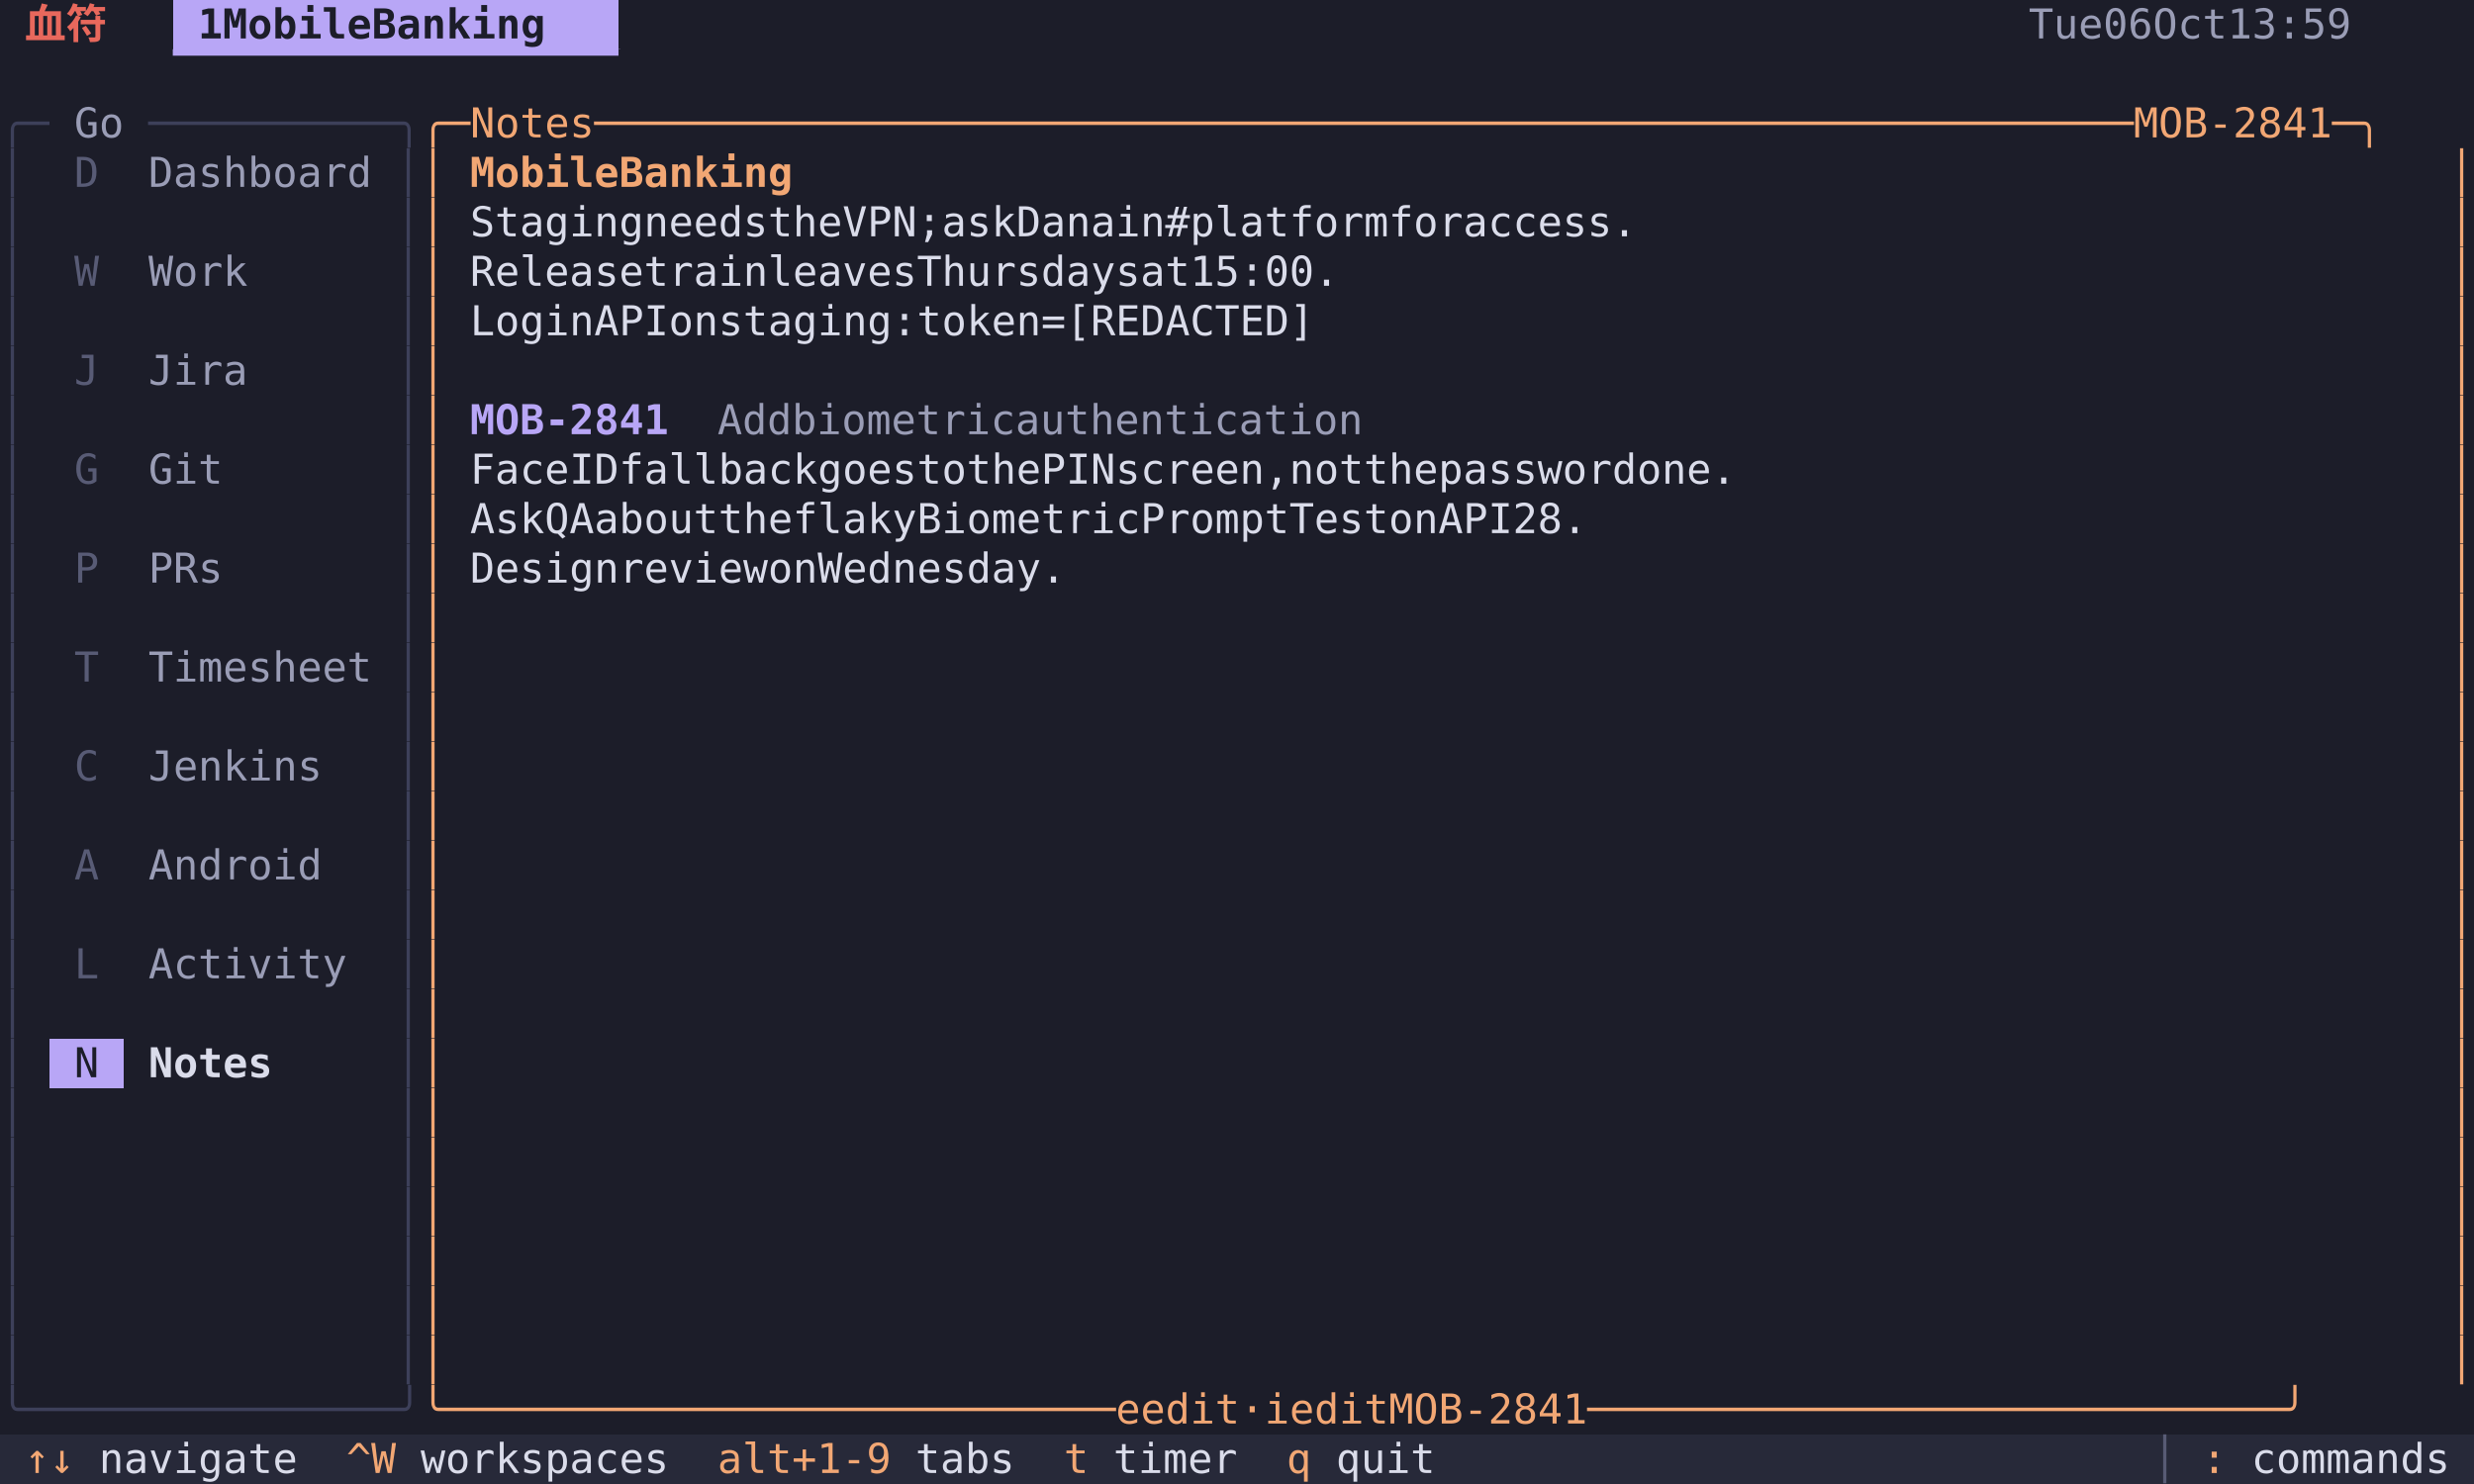
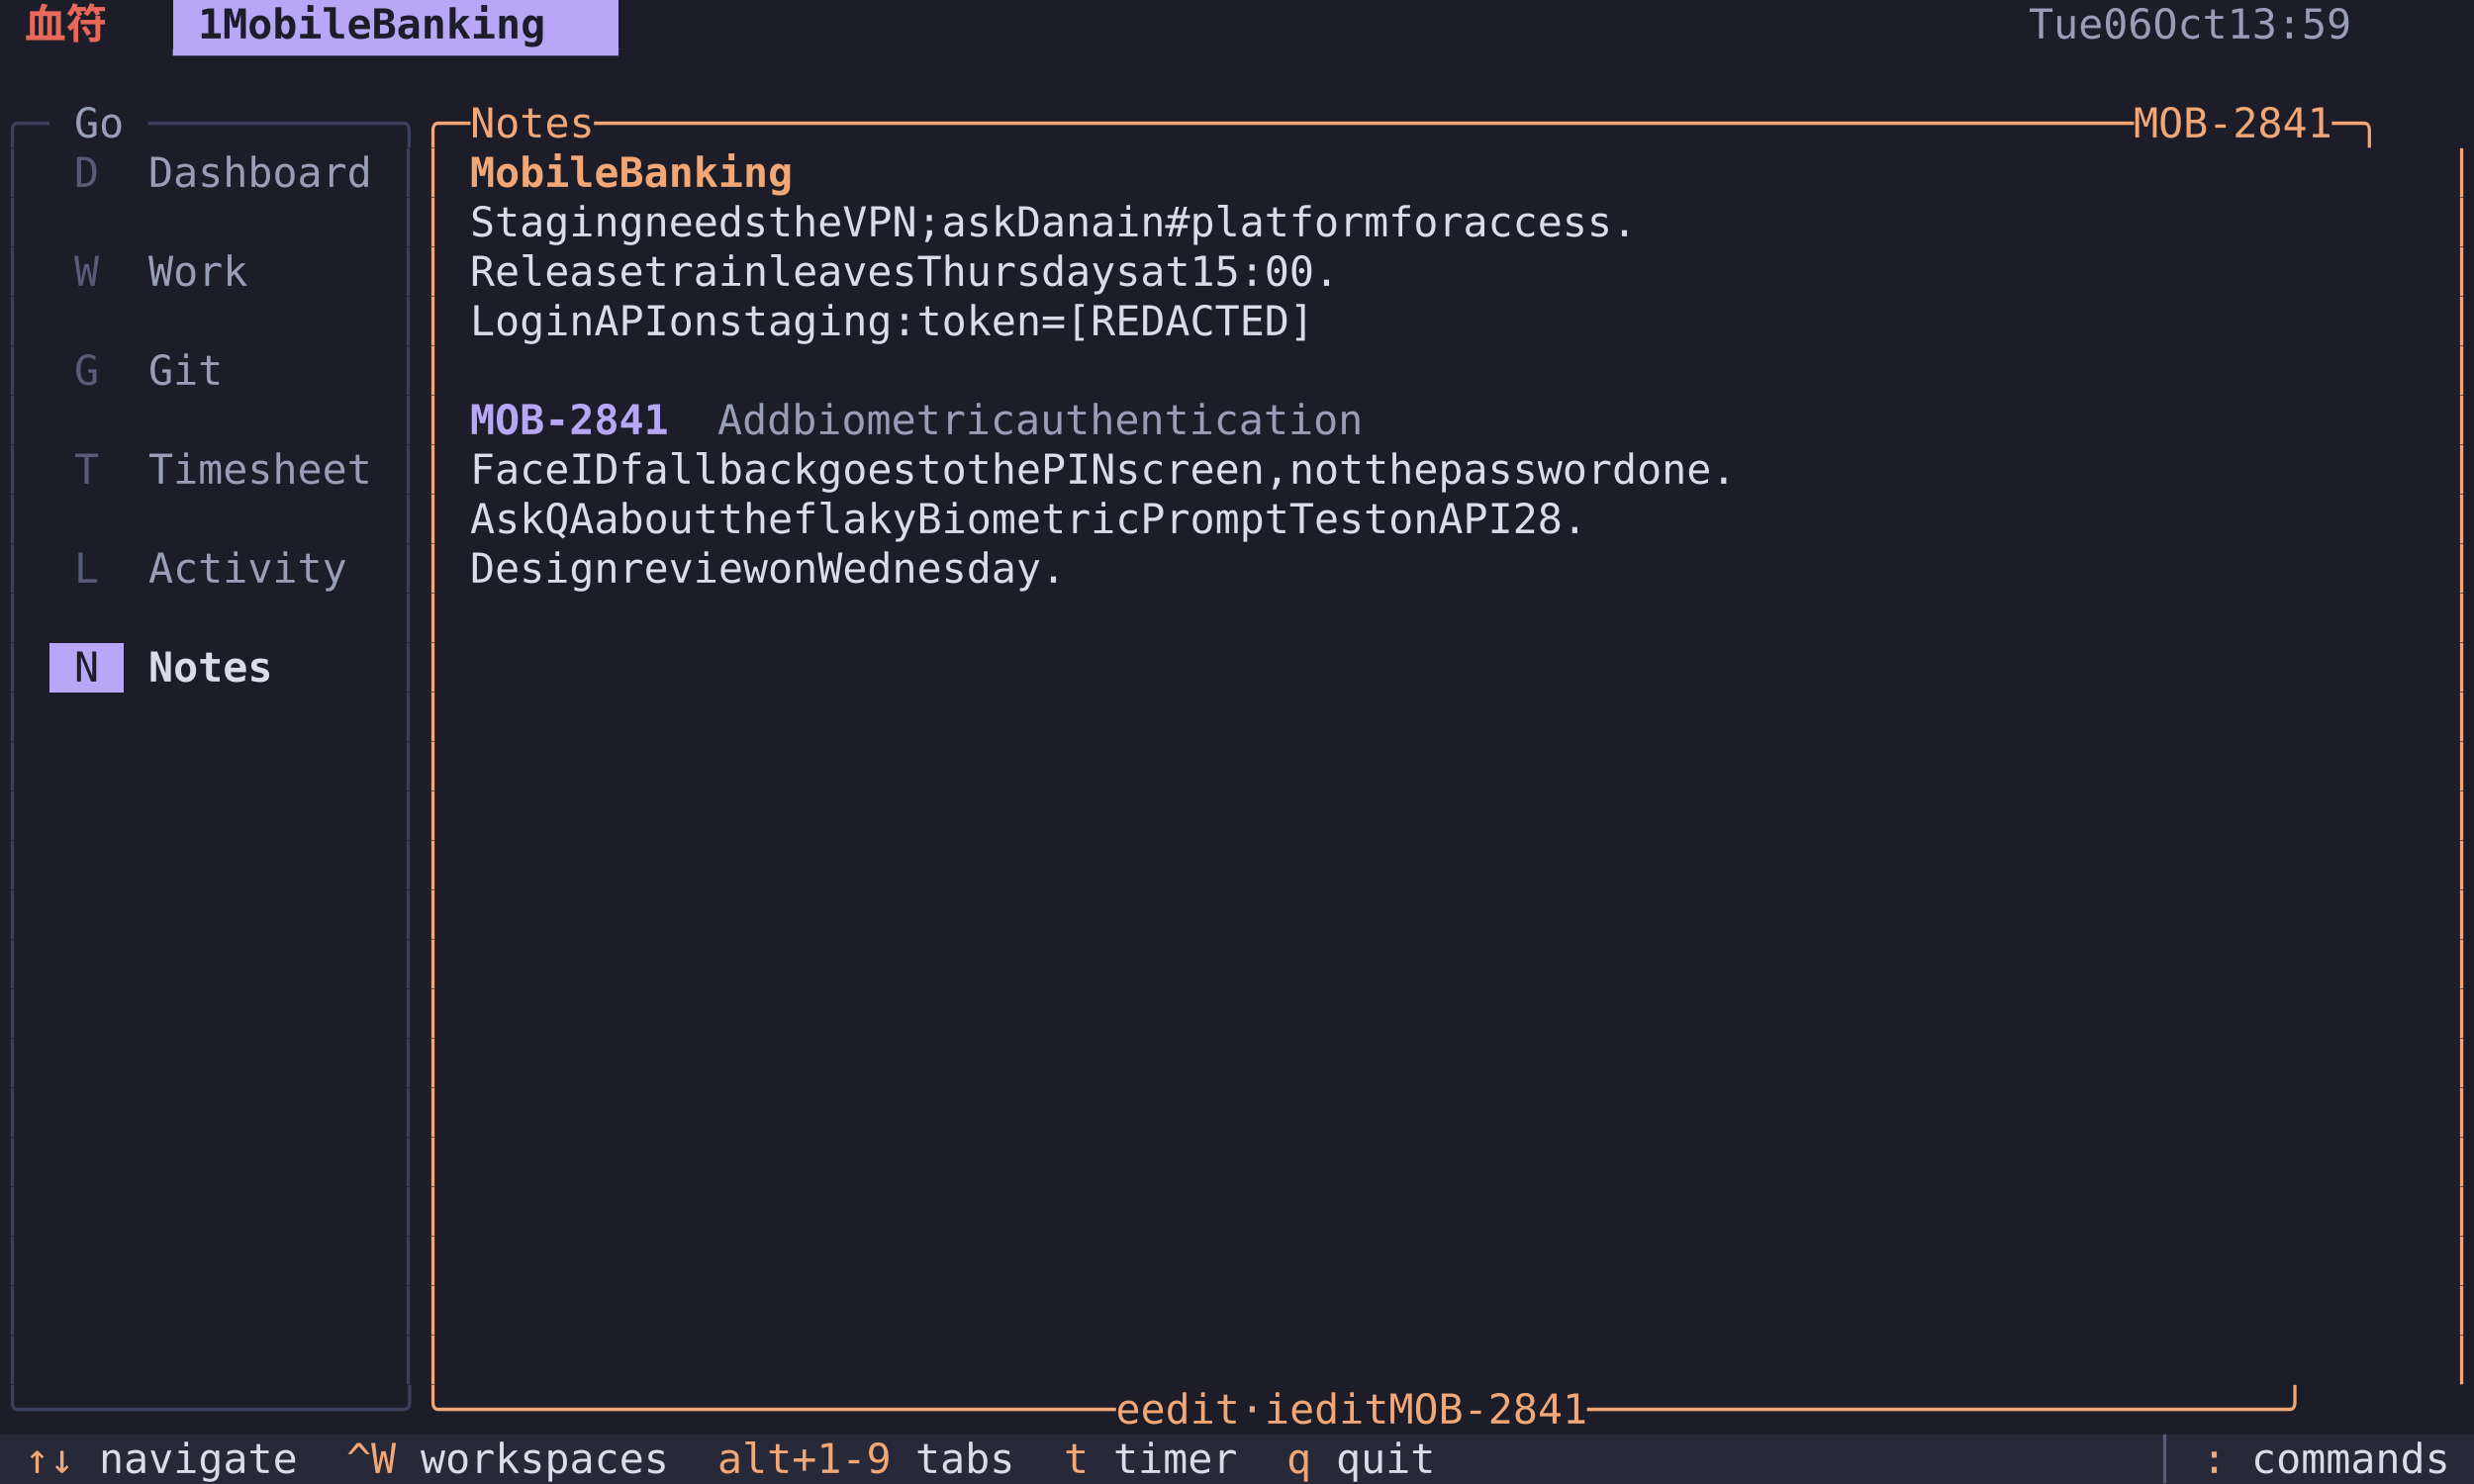
<svg xmlns="http://www.w3.org/2000/svg" width="900" height="540" viewBox="0 0 900 540" font-family="Menlo, 'DejaVu Sans Mono', 'Hiragino Sans GB', 'Noto Sans CJK SC', 'PingFang SC', monospace" font-size="15">
  <rect x="0" y="0" width="9" height="18" fill="#1c1d29" />
  <rect x="9" y="0" width="36" height="18" fill="#1c1d29" />
  <text x="9 27" y="14" fill="#e8685c" font-weight="bold">血符</text>
  <rect x="45" y="0" width="18" height="18" fill="#1c1d29" />
  <rect x="63" y="0" width="162" height="18" fill="#b8a6f6" />
  <text x="72 90 99 108 117 126 135 153 162 171 180 189 198 207" y="14" fill="#1c1d29" font-weight="bold">1MobileBanking</text>
  <rect x="225" y="0" width="513" height="18" fill="#1c1d29" />
  <rect x="738" y="0" width="153" height="18" fill="#1c1d29" />
  <text x="738 747 756 774 783 801 810 819 846 855 864 873 882" y="14" fill="#9a9db6">Tue06Oct13:59</text>
  <rect x="891" y="0" width="9" height="18" fill="#1c1d29" />
  <rect x="0" y="18" width="9" height="18" fill="#1c1d29" />
  <rect x="9" y="18" width="216" height="18" fill="#1c1d29" />
  <text x="63 72 81 90 99 108 117 126 135 144 153 162 171 180 189 198 207 216" y="32" fill="#b8a6f6">▔▔▔▔▔▔▔▔▔▔▔▔▔▔▔▔▔▔</text>
  <rect x="225" y="18" width="675" height="18" fill="#1c1d29" />
  <rect x="0" y="36" width="18" height="18" fill="#1c1d29" />
  <text x="0 9" y="50" fill="#3d405a">╭─</text>
  <rect x="18" y="36" width="36" height="18" fill="#1c1d29" />
  <text x="27 36" y="50" fill="#9a9db6">Go</text>
  <rect x="54" y="36" width="99" height="18" fill="#1c1d29" />
  <text x="54 63 72 81 90 99 108 117 126 135 144" y="50" fill="#3d405a">──────────╮</text>
  <rect x="153" y="36" width="747" height="18" fill="#1c1d29" />
  <text x="153 162 180 189 198 207 216 234 243 252 261 270 279 288 297 306 315 324 333 342 351 360 369 378 387 396 405 414 423 432 441 450 459 468 477 486 495 504 513 522 531 540 549 558 567 576 585 594 603 612 621 630 639 648 657 666 675 684 693 702 711 720 729 738 747 756 765 774 783 801 810 819 828 837 846 855 864 882 891" y="50" fill="#f2a774">╭─Notes──────────────────────────────────────────────────────────────MOB-2841─╮</text>
  <rect x="0" y="54" width="9" height="18" fill="#1c1d29" />
  <text x="0" y="68" fill="#3d405a">│</text>
  <rect x="9" y="54" width="9" height="18" fill="#1c1d29" />
  <rect x="18" y="54" width="27" height="18" fill="#1c1d29" />
  <text x="27" y="68" fill="#585b75">D</text>
  <rect x="45" y="54" width="90" height="18" fill="#1c1d29" />
  <text x="54 63 72 81 90 99 108 117 126" y="68" fill="#9a9db6">Dashboard</text>
  <rect x="135" y="54" width="9" height="18" fill="#1c1d29" />
  <rect x="144" y="54" width="9" height="18" fill="#1c1d29" />
  <text x="144" y="68" fill="#3d405a">│</text>
  <rect x="153" y="54" width="9" height="18" fill="#1c1d29" />
  <text x="153" y="68" fill="#f2a774">│</text>
  <rect x="162" y="54" width="9" height="18" fill="#1c1d29" />
  <rect x="171" y="54" width="126" height="18" fill="#1c1d29" />
  <text x="171 180 189 198 207 216 234 243 252 261 270 279 288" y="68" fill="#f2a774" font-weight="bold">MobileBanking</text>
  <rect x="297" y="54" width="594" height="18" fill="#1c1d29" />
  <rect x="891" y="54" width="9" height="18" fill="#1c1d29" />
  <text x="891" y="68" fill="#f2a774">│</text>
  <rect x="0" y="72" width="9" height="18" fill="#1c1d29" />
  <text x="0" y="86" fill="#3d405a">│</text>
  <rect x="9" y="72" width="135" height="18" fill="#1c1d29" />
  <rect x="144" y="72" width="9" height="18" fill="#1c1d29" />
  <text x="144" y="86" fill="#3d405a">│</text>
  <rect x="153" y="72" width="9" height="18" fill="#1c1d29" />
  <text x="153" y="86" fill="#f2a774">│</text>
  <rect x="162" y="72" width="9" height="18" fill="#1c1d29" />
  <rect x="171" y="72" width="504" height="18" fill="#1c1d29" />
  <text x="171 180 189 198 207 216 225 243 252 261 270 279 297 306 315 333 342 351 360 378 387 396 414 423 432 441 459 468 486 495 504 513 522 531 540 549 558 576 585 594 612 621 630 639 648 657 666" y="86" fill="#dadcea">StagingneedstheVPN;askDanain#platformforaccess.</text>
  <rect x="675" y="72" width="216" height="18" fill="#1c1d29" />
  <rect x="891" y="72" width="9" height="18" fill="#1c1d29" />
  <text x="891" y="86" fill="#f2a774">│</text>
  <rect x="0" y="90" width="9" height="18" fill="#1c1d29" />
  <text x="0" y="104" fill="#3d405a">│</text>
  <rect x="9" y="90" width="9" height="18" fill="#1c1d29" />
  <rect x="18" y="90" width="27" height="18" fill="#1c1d29" />
  <text x="27" y="104" fill="#585b75">W</text>
  <rect x="45" y="90" width="45" height="18" fill="#1c1d29" />
  <text x="54 63 72 81" y="104" fill="#9a9db6">Work</text>
  <rect x="90" y="90" width="54" height="18" fill="#1c1d29" />
  <rect x="144" y="90" width="9" height="18" fill="#1c1d29" />
  <text x="144" y="104" fill="#3d405a">│</text>
  <rect x="153" y="90" width="9" height="18" fill="#1c1d29" />
  <text x="153" y="104" fill="#f2a774">│</text>
  <rect x="162" y="90" width="9" height="18" fill="#1c1d29" />
  <rect x="171" y="90" width="360" height="18" fill="#1c1d29" />
  <text x="171 180 189 198 207 216 225 243 252 261 270 279 297 306 315 324 333 342 360 369 378 387 396 405 414 423 432 450 459 477 486 495 504 513 522" y="104" fill="#dadcea">ReleasetrainleavesThursdaysat15:00.</text>
  <rect x="531" y="90" width="360" height="18" fill="#1c1d29" />
  <rect x="891" y="90" width="9" height="18" fill="#1c1d29" />
  <text x="891" y="104" fill="#f2a774">│</text>
  <rect x="0" y="108" width="9" height="18" fill="#1c1d29" />
  <text x="0" y="122" fill="#3d405a">│</text>
  <rect x="9" y="108" width="135" height="18" fill="#1c1d29" />
  <rect x="144" y="108" width="9" height="18" fill="#1c1d29" />
  <text x="144" y="122" fill="#3d405a">│</text>
  <rect x="153" y="108" width="9" height="18" fill="#1c1d29" />
  <text x="153" y="122" fill="#f2a774">│</text>
  <rect x="162" y="108" width="9" height="18" fill="#1c1d29" />
  <rect x="171" y="108" width="342" height="18" fill="#1c1d29" />
  <text x="171 180 189 198 207 225 234 243 261 270 288 297 306 315 324 333 342 351 369 378 387 396 405 414 423 432 441 450 459 468 477 486 495 504" y="122" fill="#dadcea">LoginAPIonstaging:token=[REDACTED]</text>
  <rect x="513" y="108" width="378" height="18" fill="#1c1d29" />
  <rect x="891" y="108" width="9" height="18" fill="#1c1d29" />
  <text x="891" y="122" fill="#f2a774">│</text>
  <rect x="0" y="126" width="9" height="18" fill="#1c1d29" />
  <text x="0" y="140" fill="#3d405a">│</text>
  <rect x="9" y="126" width="9" height="18" fill="#1c1d29" />
  <rect x="18" y="126" width="27" height="18" fill="#1c1d29" />
-   <text x="27" y="140" fill="#585b75">J</text>
-   <rect x="45" y="126" width="45" height="18" fill="#1c1d29" />
-   <text x="54 63 72 81" y="140" fill="#9a9db6">Jira</text>
-   <rect x="90" y="126" width="54" height="18" fill="#1c1d29" />
+   <text x="27" y="140" fill="#585b75">G</text>
+   <rect x="45" y="126" width="36" height="18" fill="#1c1d29" />
+   <text x="54 63 72" y="140" fill="#9a9db6">Git</text>
+   <rect x="81" y="126" width="63" height="18" fill="#1c1d29" />
  <rect x="144" y="126" width="9" height="18" fill="#1c1d29" />
  <text x="144" y="140" fill="#3d405a">│</text>
  <rect x="153" y="126" width="9" height="18" fill="#1c1d29" />
  <text x="153" y="140" fill="#f2a774">│</text>
  <rect x="162" y="126" width="729" height="18" fill="#1c1d29" />
  <rect x="891" y="126" width="9" height="18" fill="#1c1d29" />
  <text x="891" y="140" fill="#f2a774">│</text>
  <rect x="0" y="144" width="9" height="18" fill="#1c1d29" />
  <text x="0" y="158" fill="#3d405a">│</text>
  <rect x="9" y="144" width="135" height="18" fill="#1c1d29" />
  <rect x="144" y="144" width="9" height="18" fill="#1c1d29" />
  <text x="144" y="158" fill="#3d405a">│</text>
  <rect x="153" y="144" width="9" height="18" fill="#1c1d29" />
  <text x="153" y="158" fill="#f2a774">│</text>
  <rect x="162" y="144" width="9" height="18" fill="#1c1d29" />
  <rect x="171" y="144" width="72" height="18" fill="#1c1d29" />
  <text x="171 180 189 198 207 216 225 234" y="158" fill="#b8a6f6" font-weight="bold">MOB-2841</text>
  <rect x="243" y="144" width="270" height="18" fill="#1c1d29" />
  <text x="261 270 279 297 306 315 324 333 342 351 360 369 387 396 405 414 423 432 441 450 459 468 477 486 495 504" y="158" fill="#9a9db6">Addbiometricauthentication</text>
  <rect x="513" y="144" width="378" height="18" fill="#1c1d29" />
  <rect x="891" y="144" width="9" height="18" fill="#1c1d29" />
  <text x="891" y="158" fill="#f2a774">│</text>
  <rect x="0" y="162" width="9" height="18" fill="#1c1d29" />
  <text x="0" y="176" fill="#3d405a">│</text>
  <rect x="9" y="162" width="9" height="18" fill="#1c1d29" />
  <rect x="18" y="162" width="27" height="18" fill="#1c1d29" />
-   <text x="27" y="176" fill="#585b75">G</text>
-   <rect x="45" y="162" width="36" height="18" fill="#1c1d29" />
-   <text x="54 63 72" y="176" fill="#9a9db6">Git</text>
-   <rect x="81" y="162" width="63" height="18" fill="#1c1d29" />
+   <text x="27" y="176" fill="#585b75">T</text>
+   <rect x="45" y="162" width="90" height="18" fill="#1c1d29" />
+   <text x="54 63 72 81 90 99 108 117 126" y="176" fill="#9a9db6">Timesheet</text>
+   <rect x="135" y="162" width="9" height="18" fill="#1c1d29" />
  <rect x="144" y="162" width="9" height="18" fill="#1c1d29" />
  <text x="144" y="176" fill="#3d405a">│</text>
  <rect x="153" y="162" width="9" height="18" fill="#1c1d29" />
  <text x="153" y="176" fill="#f2a774">│</text>
  <rect x="162" y="162" width="9" height="18" fill="#1c1d29" />
  <rect x="171" y="162" width="558" height="18" fill="#1c1d29" />
  <text x="171 180 189 198 216 225 243 252 261 270 279 288 297 306 324 333 342 351 369 378 396 405 414 432 441 450 468 477 486 495 504 513 522 540 549 558 576 585 594 612 621 630 639 648 657 666 675 693 702 711 720" y="176" fill="#dadcea">FaceIDfallbackgoestothePINscreen,notthepasswordone.</text>
  <rect x="729" y="162" width="162" height="18" fill="#1c1d29" />
  <rect x="891" y="162" width="9" height="18" fill="#1c1d29" />
  <text x="891" y="176" fill="#f2a774">│</text>
  <rect x="0" y="180" width="9" height="18" fill="#1c1d29" />
  <text x="0" y="194" fill="#3d405a">│</text>
  <rect x="9" y="180" width="135" height="18" fill="#1c1d29" />
  <rect x="144" y="180" width="9" height="18" fill="#1c1d29" />
  <text x="144" y="194" fill="#3d405a">│</text>
  <rect x="153" y="180" width="9" height="18" fill="#1c1d29" />
  <text x="153" y="194" fill="#f2a774">│</text>
  <rect x="162" y="180" width="9" height="18" fill="#1c1d29" />
  <rect x="171" y="180" width="477" height="18" fill="#1c1d29" />
  <text x="171 180 189 207 216 234 243 252 261 270 288 297 306 324 333 342 351 360 378 387 396 405 414 423 432 441 450 459 468 477 486 495 504 513 522 531 540 558 567 585 594 603 621 630 639" y="194" fill="#dadcea">AskQAabouttheflakyBiometricPromptTestonAPI28.</text>
  <rect x="648" y="180" width="243" height="18" fill="#1c1d29" />
  <rect x="891" y="180" width="9" height="18" fill="#1c1d29" />
  <text x="891" y="194" fill="#f2a774">│</text>
  <rect x="0" y="198" width="9" height="18" fill="#1c1d29" />
  <text x="0" y="212" fill="#3d405a">│</text>
  <rect x="9" y="198" width="9" height="18" fill="#1c1d29" />
  <rect x="18" y="198" width="27" height="18" fill="#1c1d29" />
-   <text x="27" y="212" fill="#585b75">P</text>
-   <rect x="45" y="198" width="36" height="18" fill="#1c1d29" />
-   <text x="54 63 72" y="212" fill="#9a9db6">PRs</text>
-   <rect x="81" y="198" width="63" height="18" fill="#1c1d29" />
+   <text x="27" y="212" fill="#585b75">L</text>
+   <rect x="45" y="198" width="81" height="18" fill="#1c1d29" />
+   <text x="54 63 72 81 90 99 108 117" y="212" fill="#9a9db6">Activity</text>
+   <rect x="126" y="198" width="18" height="18" fill="#1c1d29" />
  <rect x="144" y="198" width="9" height="18" fill="#1c1d29" />
  <text x="144" y="212" fill="#3d405a">│</text>
  <rect x="153" y="198" width="9" height="18" fill="#1c1d29" />
  <text x="153" y="212" fill="#f2a774">│</text>
  <rect x="162" y="198" width="9" height="18" fill="#1c1d29" />
  <rect x="171" y="198" width="243" height="18" fill="#1c1d29" />
  <text x="171 180 189 198 207 216 234 243 252 261 270 279 297 306 324 333 342 351 360 369 378 387 396 405" y="212" fill="#dadcea">DesignreviewonWednesday.</text>
  <rect x="414" y="198" width="477" height="18" fill="#1c1d29" />
  <rect x="891" y="198" width="9" height="18" fill="#1c1d29" />
  <text x="891" y="212" fill="#f2a774">│</text>
  <rect x="0" y="216" width="9" height="18" fill="#1c1d29" />
  <text x="0" y="230" fill="#3d405a">│</text>
  <rect x="9" y="216" width="135" height="18" fill="#1c1d29" />
  <rect x="144" y="216" width="9" height="18" fill="#1c1d29" />
  <text x="144" y="230" fill="#3d405a">│</text>
  <rect x="153" y="216" width="9" height="18" fill="#1c1d29" />
  <text x="153" y="230" fill="#f2a774">│</text>
  <rect x="162" y="216" width="729" height="18" fill="#1c1d29" />
  <rect x="891" y="216" width="9" height="18" fill="#1c1d29" />
  <text x="891" y="230" fill="#f2a774">│</text>
  <rect x="0" y="234" width="9" height="18" fill="#1c1d29" />
  <text x="0" y="248" fill="#3d405a">│</text>
  <rect x="9" y="234" width="9" height="18" fill="#1c1d29" />
-   <rect x="18" y="234" width="27" height="18" fill="#1c1d29" />
-   <text x="27" y="248" fill="#585b75">T</text>
-   <rect x="45" y="234" width="90" height="18" fill="#1c1d29" />
-   <text x="54 63 72 81 90 99 108 117 126" y="248" fill="#9a9db6">Timesheet</text>
-   <rect x="135" y="234" width="9" height="18" fill="#1c1d29" />
+   <rect x="18" y="234" width="27" height="18" fill="#b8a6f6" />
+   <text x="27" y="248" fill="#1c1d29">N</text>
+   <rect x="45" y="234" width="54" height="18" fill="#1c1d29" />
+   <text x="54 63 72 81 90" y="248" fill="#dadcea" font-weight="bold">Notes</text>
+   <rect x="99" y="234" width="45" height="18" fill="#1c1d29" />
  <rect x="144" y="234" width="9" height="18" fill="#1c1d29" />
  <text x="144" y="248" fill="#3d405a">│</text>
  <rect x="153" y="234" width="9" height="18" fill="#1c1d29" />
  <text x="153" y="248" fill="#f2a774">│</text>
  <rect x="162" y="234" width="729" height="18" fill="#1c1d29" />
  <rect x="891" y="234" width="9" height="18" fill="#1c1d29" />
  <text x="891" y="248" fill="#f2a774">│</text>
  <rect x="0" y="252" width="9" height="18" fill="#1c1d29" />
  <text x="0" y="266" fill="#3d405a">│</text>
  <rect x="9" y="252" width="135" height="18" fill="#1c1d29" />
  <rect x="144" y="252" width="9" height="18" fill="#1c1d29" />
  <text x="144" y="266" fill="#3d405a">│</text>
  <rect x="153" y="252" width="9" height="18" fill="#1c1d29" />
  <text x="153" y="266" fill="#f2a774">│</text>
  <rect x="162" y="252" width="729" height="18" fill="#1c1d29" />
  <rect x="891" y="252" width="9" height="18" fill="#1c1d29" />
  <text x="891" y="266" fill="#f2a774">│</text>
  <rect x="0" y="270" width="9" height="18" fill="#1c1d29" />
  <text x="0" y="284" fill="#3d405a">│</text>
-   <rect x="9" y="270" width="9" height="18" fill="#1c1d29" />
-   <rect x="18" y="270" width="27" height="18" fill="#1c1d29" />
-   <text x="27" y="284" fill="#585b75">C</text>
-   <rect x="45" y="270" width="72" height="18" fill="#1c1d29" />
-   <text x="54 63 72 81 90 99 108" y="284" fill="#9a9db6">Jenkins</text>
-   <rect x="117" y="270" width="27" height="18" fill="#1c1d29" />
+   <rect x="9" y="270" width="135" height="18" fill="#1c1d29" />
  <rect x="144" y="270" width="9" height="18" fill="#1c1d29" />
  <text x="144" y="284" fill="#3d405a">│</text>
  <rect x="153" y="270" width="9" height="18" fill="#1c1d29" />
  <text x="153" y="284" fill="#f2a774">│</text>
  <rect x="162" y="270" width="729" height="18" fill="#1c1d29" />
  <rect x="891" y="270" width="9" height="18" fill="#1c1d29" />
  <text x="891" y="284" fill="#f2a774">│</text>
  <rect x="0" y="288" width="9" height="18" fill="#1c1d29" />
  <text x="0" y="302" fill="#3d405a">│</text>
  <rect x="9" y="288" width="135" height="18" fill="#1c1d29" />
  <rect x="144" y="288" width="9" height="18" fill="#1c1d29" />
  <text x="144" y="302" fill="#3d405a">│</text>
  <rect x="153" y="288" width="9" height="18" fill="#1c1d29" />
  <text x="153" y="302" fill="#f2a774">│</text>
  <rect x="162" y="288" width="729" height="18" fill="#1c1d29" />
  <rect x="891" y="288" width="9" height="18" fill="#1c1d29" />
  <text x="891" y="302" fill="#f2a774">│</text>
  <rect x="0" y="306" width="9" height="18" fill="#1c1d29" />
  <text x="0" y="320" fill="#3d405a">│</text>
-   <rect x="9" y="306" width="9" height="18" fill="#1c1d29" />
-   <rect x="18" y="306" width="27" height="18" fill="#1c1d29" />
-   <text x="27" y="320" fill="#585b75">A</text>
-   <rect x="45" y="306" width="72" height="18" fill="#1c1d29" />
-   <text x="54 63 72 81 90 99 108" y="320" fill="#9a9db6">Android</text>
-   <rect x="117" y="306" width="27" height="18" fill="#1c1d29" />
+   <rect x="9" y="306" width="135" height="18" fill="#1c1d29" />
  <rect x="144" y="306" width="9" height="18" fill="#1c1d29" />
  <text x="144" y="320" fill="#3d405a">│</text>
  <rect x="153" y="306" width="9" height="18" fill="#1c1d29" />
  <text x="153" y="320" fill="#f2a774">│</text>
  <rect x="162" y="306" width="729" height="18" fill="#1c1d29" />
  <rect x="891" y="306" width="9" height="18" fill="#1c1d29" />
  <text x="891" y="320" fill="#f2a774">│</text>
  <rect x="0" y="324" width="9" height="18" fill="#1c1d29" />
  <text x="0" y="338" fill="#3d405a">│</text>
  <rect x="9" y="324" width="135" height="18" fill="#1c1d29" />
  <rect x="144" y="324" width="9" height="18" fill="#1c1d29" />
  <text x="144" y="338" fill="#3d405a">│</text>
  <rect x="153" y="324" width="9" height="18" fill="#1c1d29" />
  <text x="153" y="338" fill="#f2a774">│</text>
  <rect x="162" y="324" width="729" height="18" fill="#1c1d29" />
  <rect x="891" y="324" width="9" height="18" fill="#1c1d29" />
  <text x="891" y="338" fill="#f2a774">│</text>
  <rect x="0" y="342" width="9" height="18" fill="#1c1d29" />
  <text x="0" y="356" fill="#3d405a">│</text>
-   <rect x="9" y="342" width="9" height="18" fill="#1c1d29" />
-   <rect x="18" y="342" width="27" height="18" fill="#1c1d29" />
-   <text x="27" y="356" fill="#585b75">L</text>
-   <rect x="45" y="342" width="81" height="18" fill="#1c1d29" />
-   <text x="54 63 72 81 90 99 108 117" y="356" fill="#9a9db6">Activity</text>
-   <rect x="126" y="342" width="18" height="18" fill="#1c1d29" />
+   <rect x="9" y="342" width="135" height="18" fill="#1c1d29" />
  <rect x="144" y="342" width="9" height="18" fill="#1c1d29" />
  <text x="144" y="356" fill="#3d405a">│</text>
  <rect x="153" y="342" width="9" height="18" fill="#1c1d29" />
  <text x="153" y="356" fill="#f2a774">│</text>
  <rect x="162" y="342" width="729" height="18" fill="#1c1d29" />
  <rect x="891" y="342" width="9" height="18" fill="#1c1d29" />
  <text x="891" y="356" fill="#f2a774">│</text>
  <rect x="0" y="360" width="9" height="18" fill="#1c1d29" />
  <text x="0" y="374" fill="#3d405a">│</text>
  <rect x="9" y="360" width="135" height="18" fill="#1c1d29" />
  <rect x="144" y="360" width="9" height="18" fill="#1c1d29" />
  <text x="144" y="374" fill="#3d405a">│</text>
  <rect x="153" y="360" width="9" height="18" fill="#1c1d29" />
  <text x="153" y="374" fill="#f2a774">│</text>
  <rect x="162" y="360" width="729" height="18" fill="#1c1d29" />
  <rect x="891" y="360" width="9" height="18" fill="#1c1d29" />
  <text x="891" y="374" fill="#f2a774">│</text>
  <rect x="0" y="378" width="9" height="18" fill="#1c1d29" />
  <text x="0" y="392" fill="#3d405a">│</text>
-   <rect x="9" y="378" width="9" height="18" fill="#1c1d29" />
-   <rect x="18" y="378" width="27" height="18" fill="#b8a6f6" />
-   <text x="27" y="392" fill="#1c1d29">N</text>
-   <rect x="45" y="378" width="54" height="18" fill="#1c1d29" />
-   <text x="54 63 72 81 90" y="392" fill="#dadcea" font-weight="bold">Notes</text>
-   <rect x="99" y="378" width="45" height="18" fill="#1c1d29" />
+   <rect x="9" y="378" width="135" height="18" fill="#1c1d29" />
  <rect x="144" y="378" width="9" height="18" fill="#1c1d29" />
  <text x="144" y="392" fill="#3d405a">│</text>
  <rect x="153" y="378" width="9" height="18" fill="#1c1d29" />
  <text x="153" y="392" fill="#f2a774">│</text>
  <rect x="162" y="378" width="729" height="18" fill="#1c1d29" />
  <rect x="891" y="378" width="9" height="18" fill="#1c1d29" />
  <text x="891" y="392" fill="#f2a774">│</text>
  <rect x="0" y="396" width="9" height="18" fill="#1c1d29" />
  <text x="0" y="410" fill="#3d405a">│</text>
  <rect x="9" y="396" width="135" height="18" fill="#1c1d29" />
  <rect x="144" y="396" width="9" height="18" fill="#1c1d29" />
  <text x="144" y="410" fill="#3d405a">│</text>
  <rect x="153" y="396" width="9" height="18" fill="#1c1d29" />
  <text x="153" y="410" fill="#f2a774">│</text>
  <rect x="162" y="396" width="729" height="18" fill="#1c1d29" />
  <rect x="891" y="396" width="9" height="18" fill="#1c1d29" />
  <text x="891" y="410" fill="#f2a774">│</text>
  <rect x="0" y="414" width="9" height="18" fill="#1c1d29" />
  <text x="0" y="428" fill="#3d405a">│</text>
  <rect x="9" y="414" width="135" height="18" fill="#1c1d29" />
  <rect x="144" y="414" width="9" height="18" fill="#1c1d29" />
  <text x="144" y="428" fill="#3d405a">│</text>
  <rect x="153" y="414" width="9" height="18" fill="#1c1d29" />
  <text x="153" y="428" fill="#f2a774">│</text>
  <rect x="162" y="414" width="729" height="18" fill="#1c1d29" />
  <rect x="891" y="414" width="9" height="18" fill="#1c1d29" />
  <text x="891" y="428" fill="#f2a774">│</text>
  <rect x="0" y="432" width="9" height="18" fill="#1c1d29" />
  <text x="0" y="446" fill="#3d405a">│</text>
  <rect x="9" y="432" width="135" height="18" fill="#1c1d29" />
  <rect x="144" y="432" width="9" height="18" fill="#1c1d29" />
  <text x="144" y="446" fill="#3d405a">│</text>
  <rect x="153" y="432" width="9" height="18" fill="#1c1d29" />
  <text x="153" y="446" fill="#f2a774">│</text>
  <rect x="162" y="432" width="729" height="18" fill="#1c1d29" />
  <rect x="891" y="432" width="9" height="18" fill="#1c1d29" />
  <text x="891" y="446" fill="#f2a774">│</text>
  <rect x="0" y="450" width="9" height="18" fill="#1c1d29" />
  <text x="0" y="464" fill="#3d405a">│</text>
  <rect x="9" y="450" width="135" height="18" fill="#1c1d29" />
  <rect x="144" y="450" width="9" height="18" fill="#1c1d29" />
  <text x="144" y="464" fill="#3d405a">│</text>
  <rect x="153" y="450" width="9" height="18" fill="#1c1d29" />
  <text x="153" y="464" fill="#f2a774">│</text>
  <rect x="162" y="450" width="729" height="18" fill="#1c1d29" />
  <rect x="891" y="450" width="9" height="18" fill="#1c1d29" />
  <text x="891" y="464" fill="#f2a774">│</text>
  <rect x="0" y="468" width="9" height="18" fill="#1c1d29" />
  <text x="0" y="482" fill="#3d405a">│</text>
  <rect x="9" y="468" width="135" height="18" fill="#1c1d29" />
  <rect x="144" y="468" width="9" height="18" fill="#1c1d29" />
  <text x="144" y="482" fill="#3d405a">│</text>
  <rect x="153" y="468" width="9" height="18" fill="#1c1d29" />
  <text x="153" y="482" fill="#f2a774">│</text>
  <rect x="162" y="468" width="729" height="18" fill="#1c1d29" />
  <rect x="891" y="468" width="9" height="18" fill="#1c1d29" />
  <text x="891" y="482" fill="#f2a774">│</text>
  <rect x="0" y="486" width="9" height="18" fill="#1c1d29" />
  <text x="0" y="500" fill="#3d405a">│</text>
  <rect x="9" y="486" width="135" height="18" fill="#1c1d29" />
  <rect x="144" y="486" width="9" height="18" fill="#1c1d29" />
  <text x="144" y="500" fill="#3d405a">│</text>
  <rect x="153" y="486" width="9" height="18" fill="#1c1d29" />
  <text x="153" y="500" fill="#f2a774">│</text>
  <rect x="162" y="486" width="729" height="18" fill="#1c1d29" />
  <rect x="891" y="486" width="9" height="18" fill="#1c1d29" />
  <text x="891" y="500" fill="#f2a774">│</text>
  <rect x="0" y="504" width="153" height="18" fill="#1c1d29" />
  <text x="0 9 18 27 36 45 54 63 72 81 90 99 108 117 126 135 144" y="518" fill="#3d405a">╰───────────────╯</text>
  <rect x="153" y="504" width="747" height="18" fill="#1c1d29" />
  <text x="153 162 171 180 189 198 207 216 225 234 243 252 261 270 279 288 297 306 315 324 333 342 351 360 369 378 387 396 414 432 441 450 459 477 495 513 522 531 540 558 567 576 585 594 603 612 621 639 648 657 666 675 684 693 702 711 720 729 738 747 756 765 774 783 792 801 810 819 828 837 846 855 864 873 882 891" y="518" fill="#f2a774">╰───────────────────────────eedit·ieditMOB-2841────────────────────────────╯</text>
  <rect x="0" y="522" width="27" height="18" fill="#272939" />
  <text x="9 18" y="536" fill="#f2a774">↑↓</text>
  <rect x="27" y="522" width="90" height="18" fill="#272939" />
  <text x="36 45 54 63 72 81 90 99" y="536" fill="#dadcea">navigate</text>
  <rect x="117" y="522" width="27" height="18" fill="#272939" />
  <text x="126 135" y="536" fill="#f2a774">^W</text>
  <rect x="144" y="522" width="108" height="18" fill="#272939" />
  <text x="153 162 171 180 189 198 207 216 225 234" y="536" fill="#dadcea">workspaces</text>
  <rect x="252" y="522" width="72" height="18" fill="#272939" />
  <text x="261 270 279 288 297 306 315" y="536" fill="#f2a774">alt+1-9</text>
  <rect x="324" y="522" width="54" height="18" fill="#272939" />
  <text x="333 342 351 360" y="536" fill="#dadcea">tabs</text>
  <rect x="378" y="522" width="18" height="18" fill="#272939" />
  <text x="387" y="536" fill="#f2a774">t</text>
  <rect x="396" y="522" width="63" height="18" fill="#272939" />
  <text x="405 414 423 432 441" y="536" fill="#dadcea">timer</text>
  <rect x="459" y="522" width="18" height="18" fill="#272939" />
  <text x="468" y="536" fill="#f2a774">q</text>
  <rect x="477" y="522" width="54" height="18" fill="#272939" />
  <text x="486 495 504 513" y="536" fill="#dadcea">quit</text>
  <rect x="531" y="522" width="252" height="18" fill="#272939" />
  <rect x="783" y="522" width="18" height="18" fill="#272939" />
  <text x="783" y="536" fill="#585b75">│</text>
  <rect x="801" y="522" width="9" height="18" fill="#272939" />
  <text x="801" y="536" fill="#f2a774">:</text>
  <rect x="810" y="522" width="90" height="18" fill="#272939" />
  <text x="819 828 837 846 855 864 873 882" y="536" fill="#dadcea">commands</text>
</svg>
